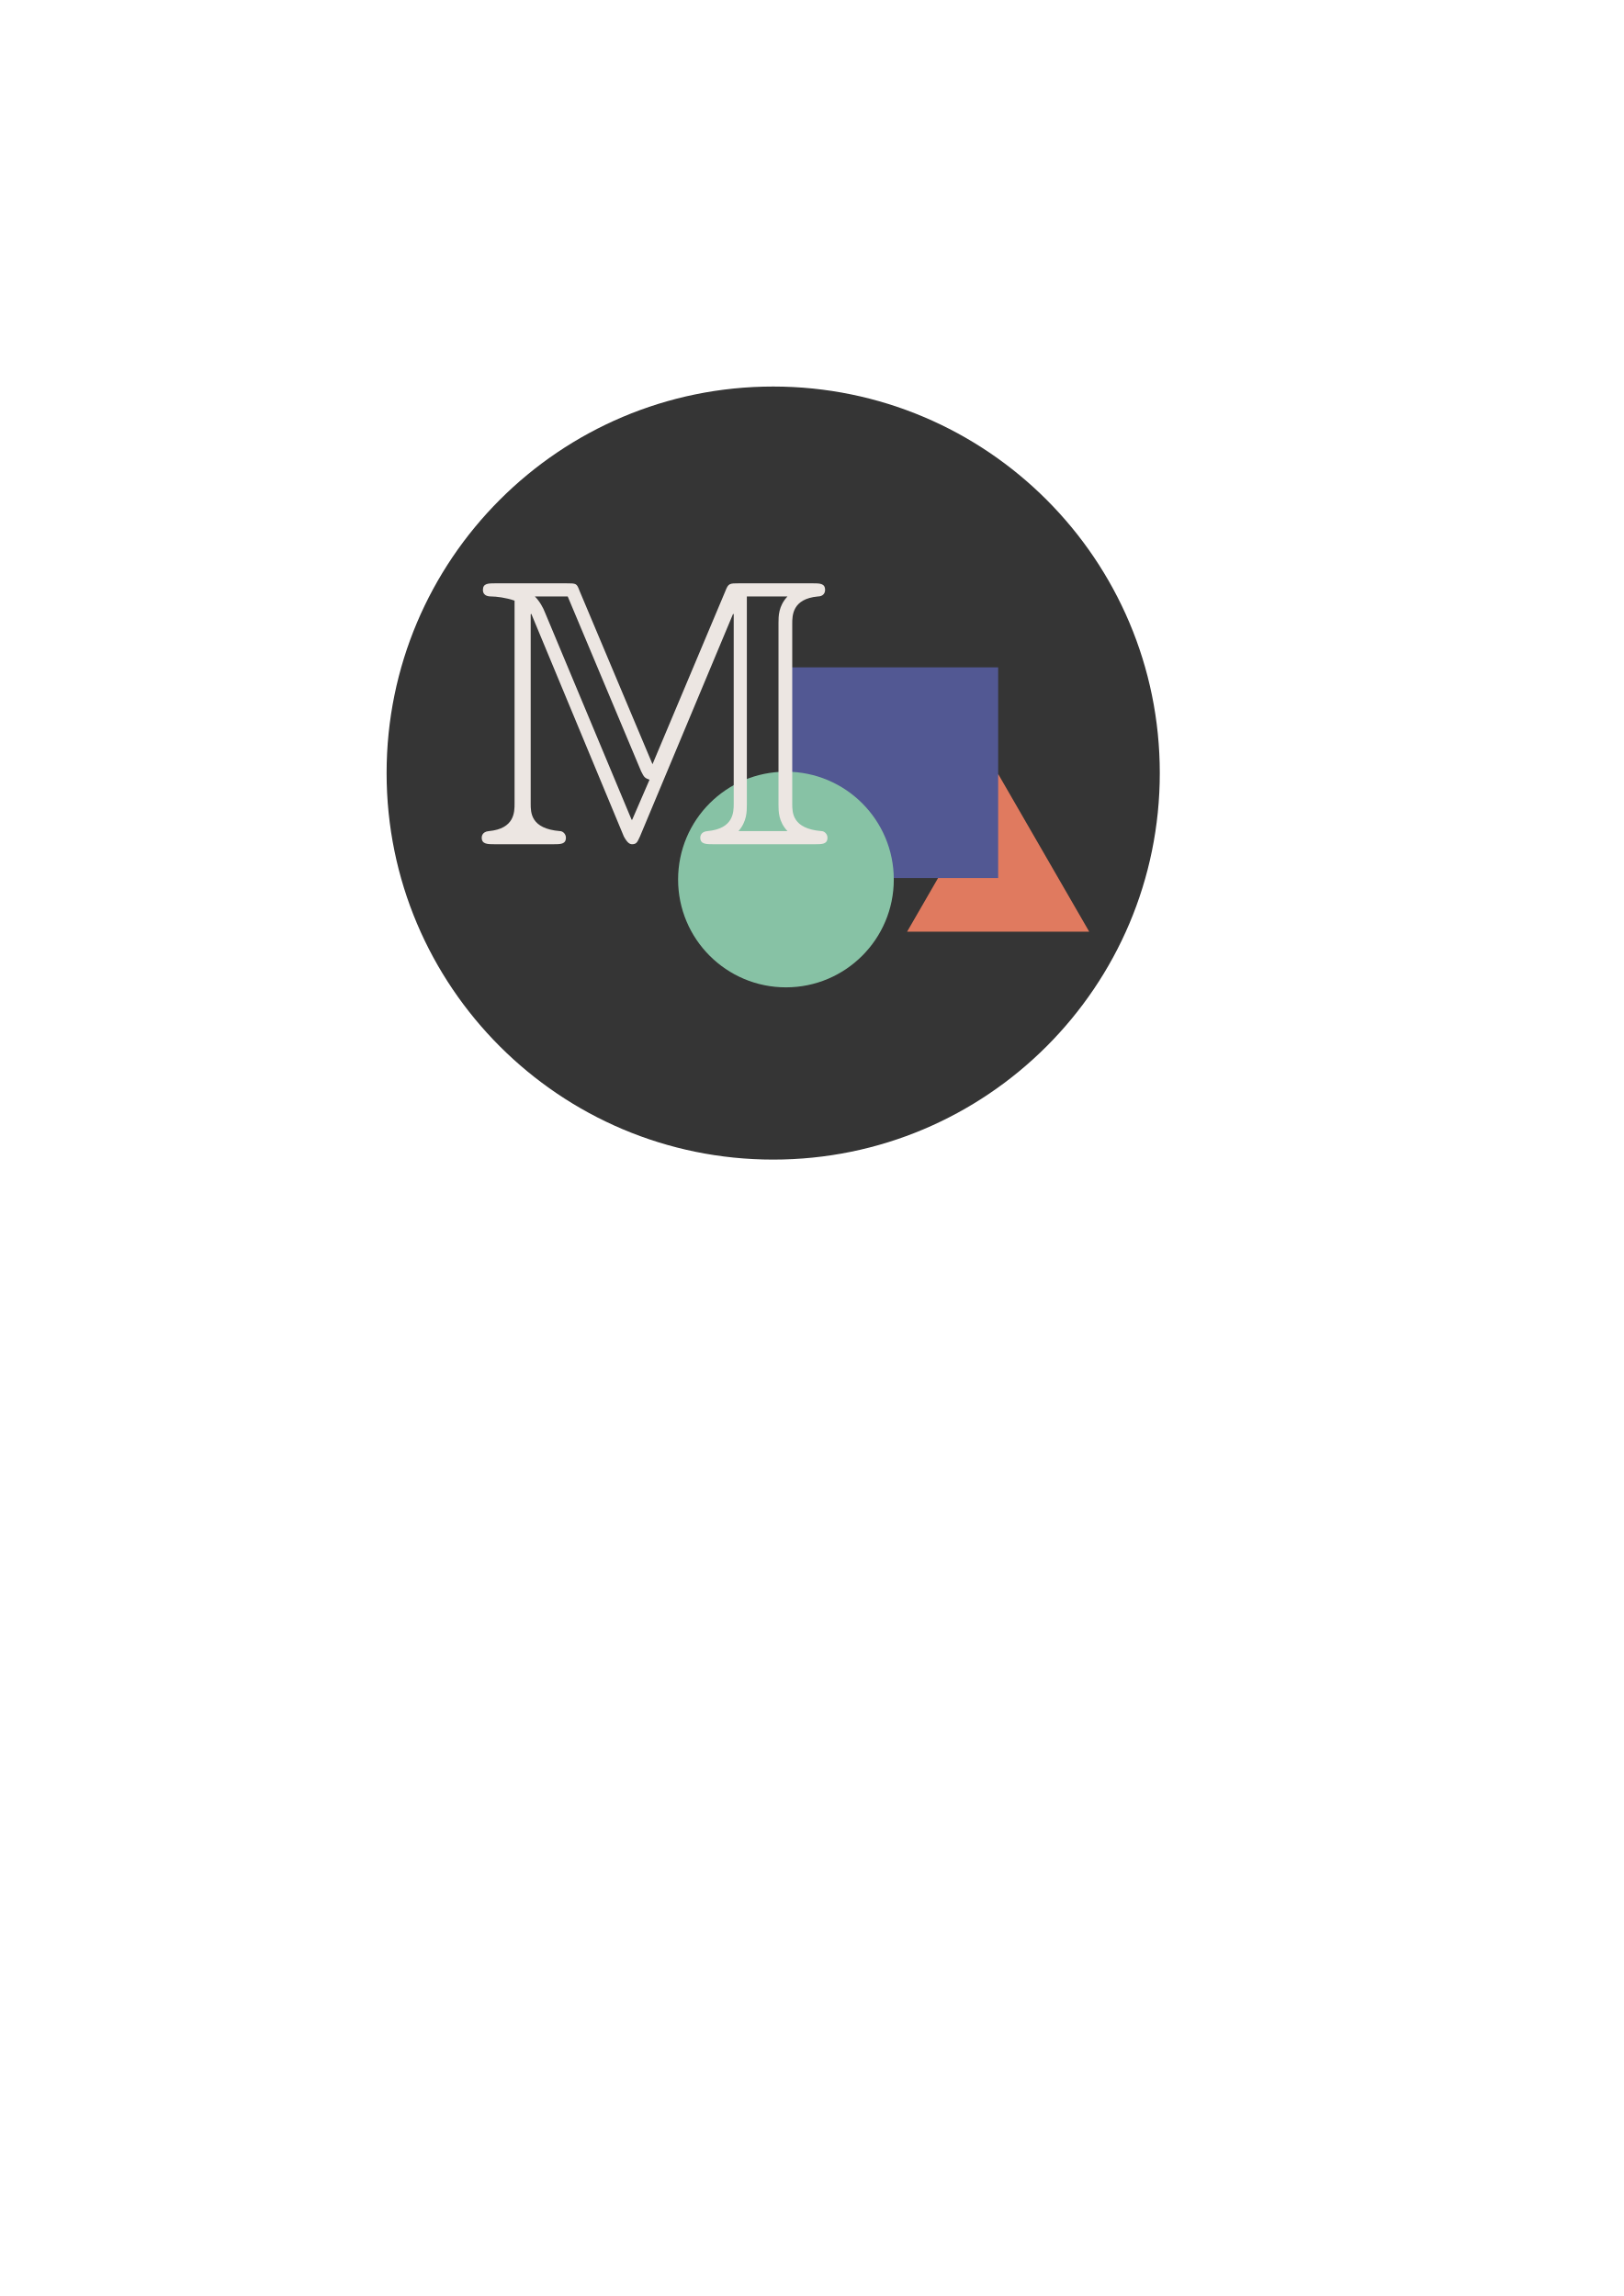
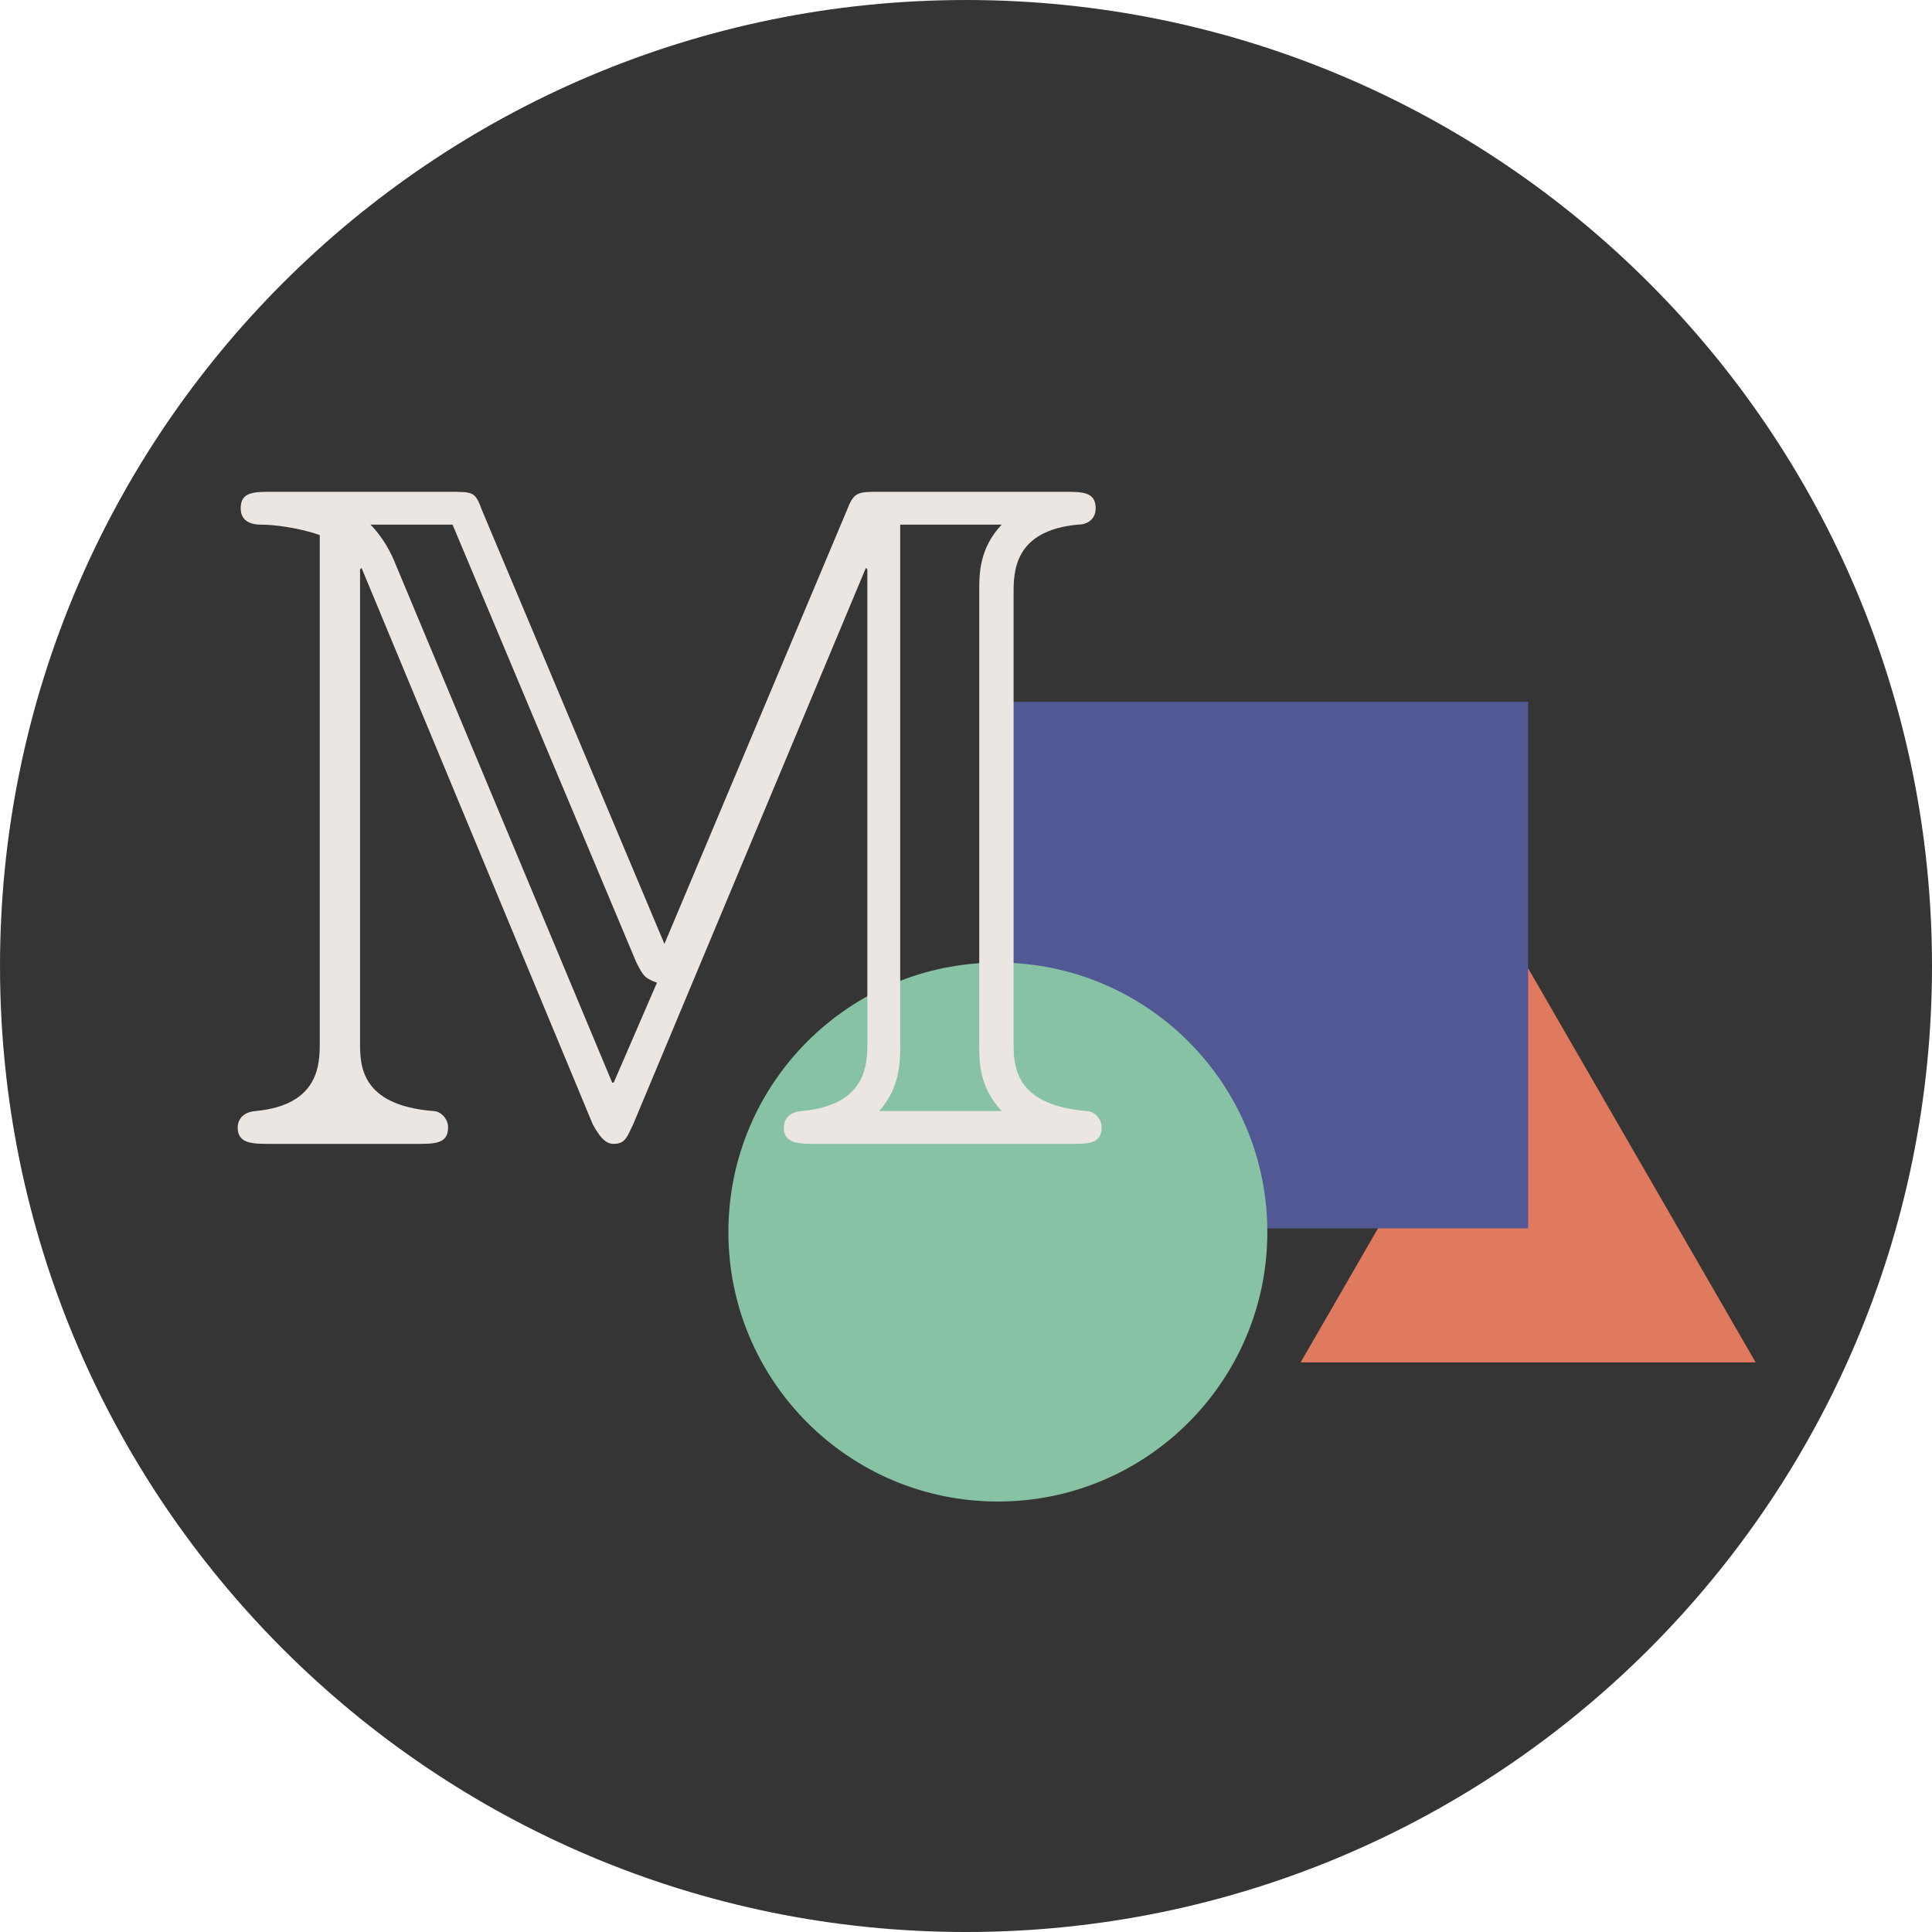
- <svg xmlns="http://www.w3.org/2000/svg" width="210mm" height="297mm" viewBox="0 0 210 297" version="1.1" id="svg208">
+ <svg xmlns="http://www.w3.org/2000/svg" width="100mm" height="100mm" viewBox="0 0 100 100" version="1.1" id="svg208">
  <defs id="defs202" />
-   <g id="layer1">
+   <g id="layer1" transform="translate(-49.99999,-49.99999)">
    <g id="g184" transform="translate(674.7834,-185.3417)" style="display:inline">
      <circle style="fill:#353535;fill-opacity:1;stroke:none;stroke-width:0.471;stop-color:#000000" id="circle130" cx="-574.783" cy="285.342" r="50" />
      <path style="fill:#e07a5f;fill-opacity:1;stroke:none;stroke-width:0.382;stroke-miterlimit:4;stroke-dasharray:none;stroke-opacity:1;stop-color:#000000" id="path132" d="m -534.378,307.96 -23.552,0 11.776,-20.397 z" transform="matrix(1.000002,0,0,1,0.4677721,-2.102)" />
      <rect style="fill:#525893;fill-opacity:1;stroke:none;stroke-width:0.548;stroke-miterlimit:4;stroke-dasharray:none;stroke-opacity:1;stop-color:#000000" id="rect134" width="27.256" height="27.256" x="-572.943" y="271.667" />
      <ellipse style="fill:#87c2a5;fill-opacity:1;stroke:none;stroke-width:0.407;stroke-miterlimit:4;stroke-dasharray:none;stroke-opacity:1;stop-color:#000000" id="circle136" cx="-573.134" cy="299.113" rx="13.948" ry="13.948" />
      <path style="fill:#ece6e2;fill-opacity:1;stroke:none;stroke-width:4.943" d="m -590.393,284.198 -9.422,-22.397 c -0.386,-1.004 -0.386,-1.004 -1.776,-1.004 h -9.113 c -0.927,0 -1.622,0 -1.622,0.85 0,0.85 0.85,0.85 1.081,0.85 0.618,0 1.931,0.154 3.012,0.541 v 26.258 c 0,1.081 0,3.244 -3.321,3.553 -0.927,0.077 -0.927,0.772 -0.927,0.85 0,0.85 0.772,0.85 1.699,0.85 h 7.569 c 0.927,0 1.622,0 1.622,-0.85 0,-0.463 -0.386,-0.85 -0.772,-0.85 -3.784,-0.309 -3.784,-2.394 -3.784,-3.553 v -24.482 l 0.077,-0.077 11.971,28.807 c 0.463,0.85 0.772,1.004 1.081,1.004 0.618,0 0.695,-0.386 1.004,-1.004 l 12.048,-28.807 0.077,0.077 v 24.482 c 0,1.081 0,3.244 -3.398,3.553 -0.927,0.077 -0.927,0.772 -0.927,0.85 0,0.85 0.772,0.85 1.699,0.85 h 13.129 c 0.927,0 1.622,0 1.622,-0.85 0,-0.463 -0.386,-0.85 -0.772,-0.85 -3.784,-0.309 -3.784,-2.394 -3.784,-3.553 v -23.246 c 0,-1.081 0,-3.244 3.321,-3.553 0.541,0 0.927,-0.309 0.927,-0.85 0,-0.85 -0.695,-0.85 -1.622,-0.85 h -9.499 c -1.236,0 -1.39,0 -1.776,1.004 z m -1.467,0.927 c 0.386,0.772 0.463,0.85 1.081,1.081 l -2.24,5.174 h -0.077 l -11.198,-26.799 c -0.232,-0.618 -0.695,-1.467 -1.313,-2.085 h 4.248 z m 13.67,-22.628 h 5.252 c -1.159,1.236 -1.159,2.549 -1.159,3.398 v 23.555 c 0,0.85 0,2.162 1.159,3.398 h -6.333 c 1.081,-1.236 1.081,-2.549 1.081,-3.398 z" id="path138" />
    </g>
  </g>
</svg>
